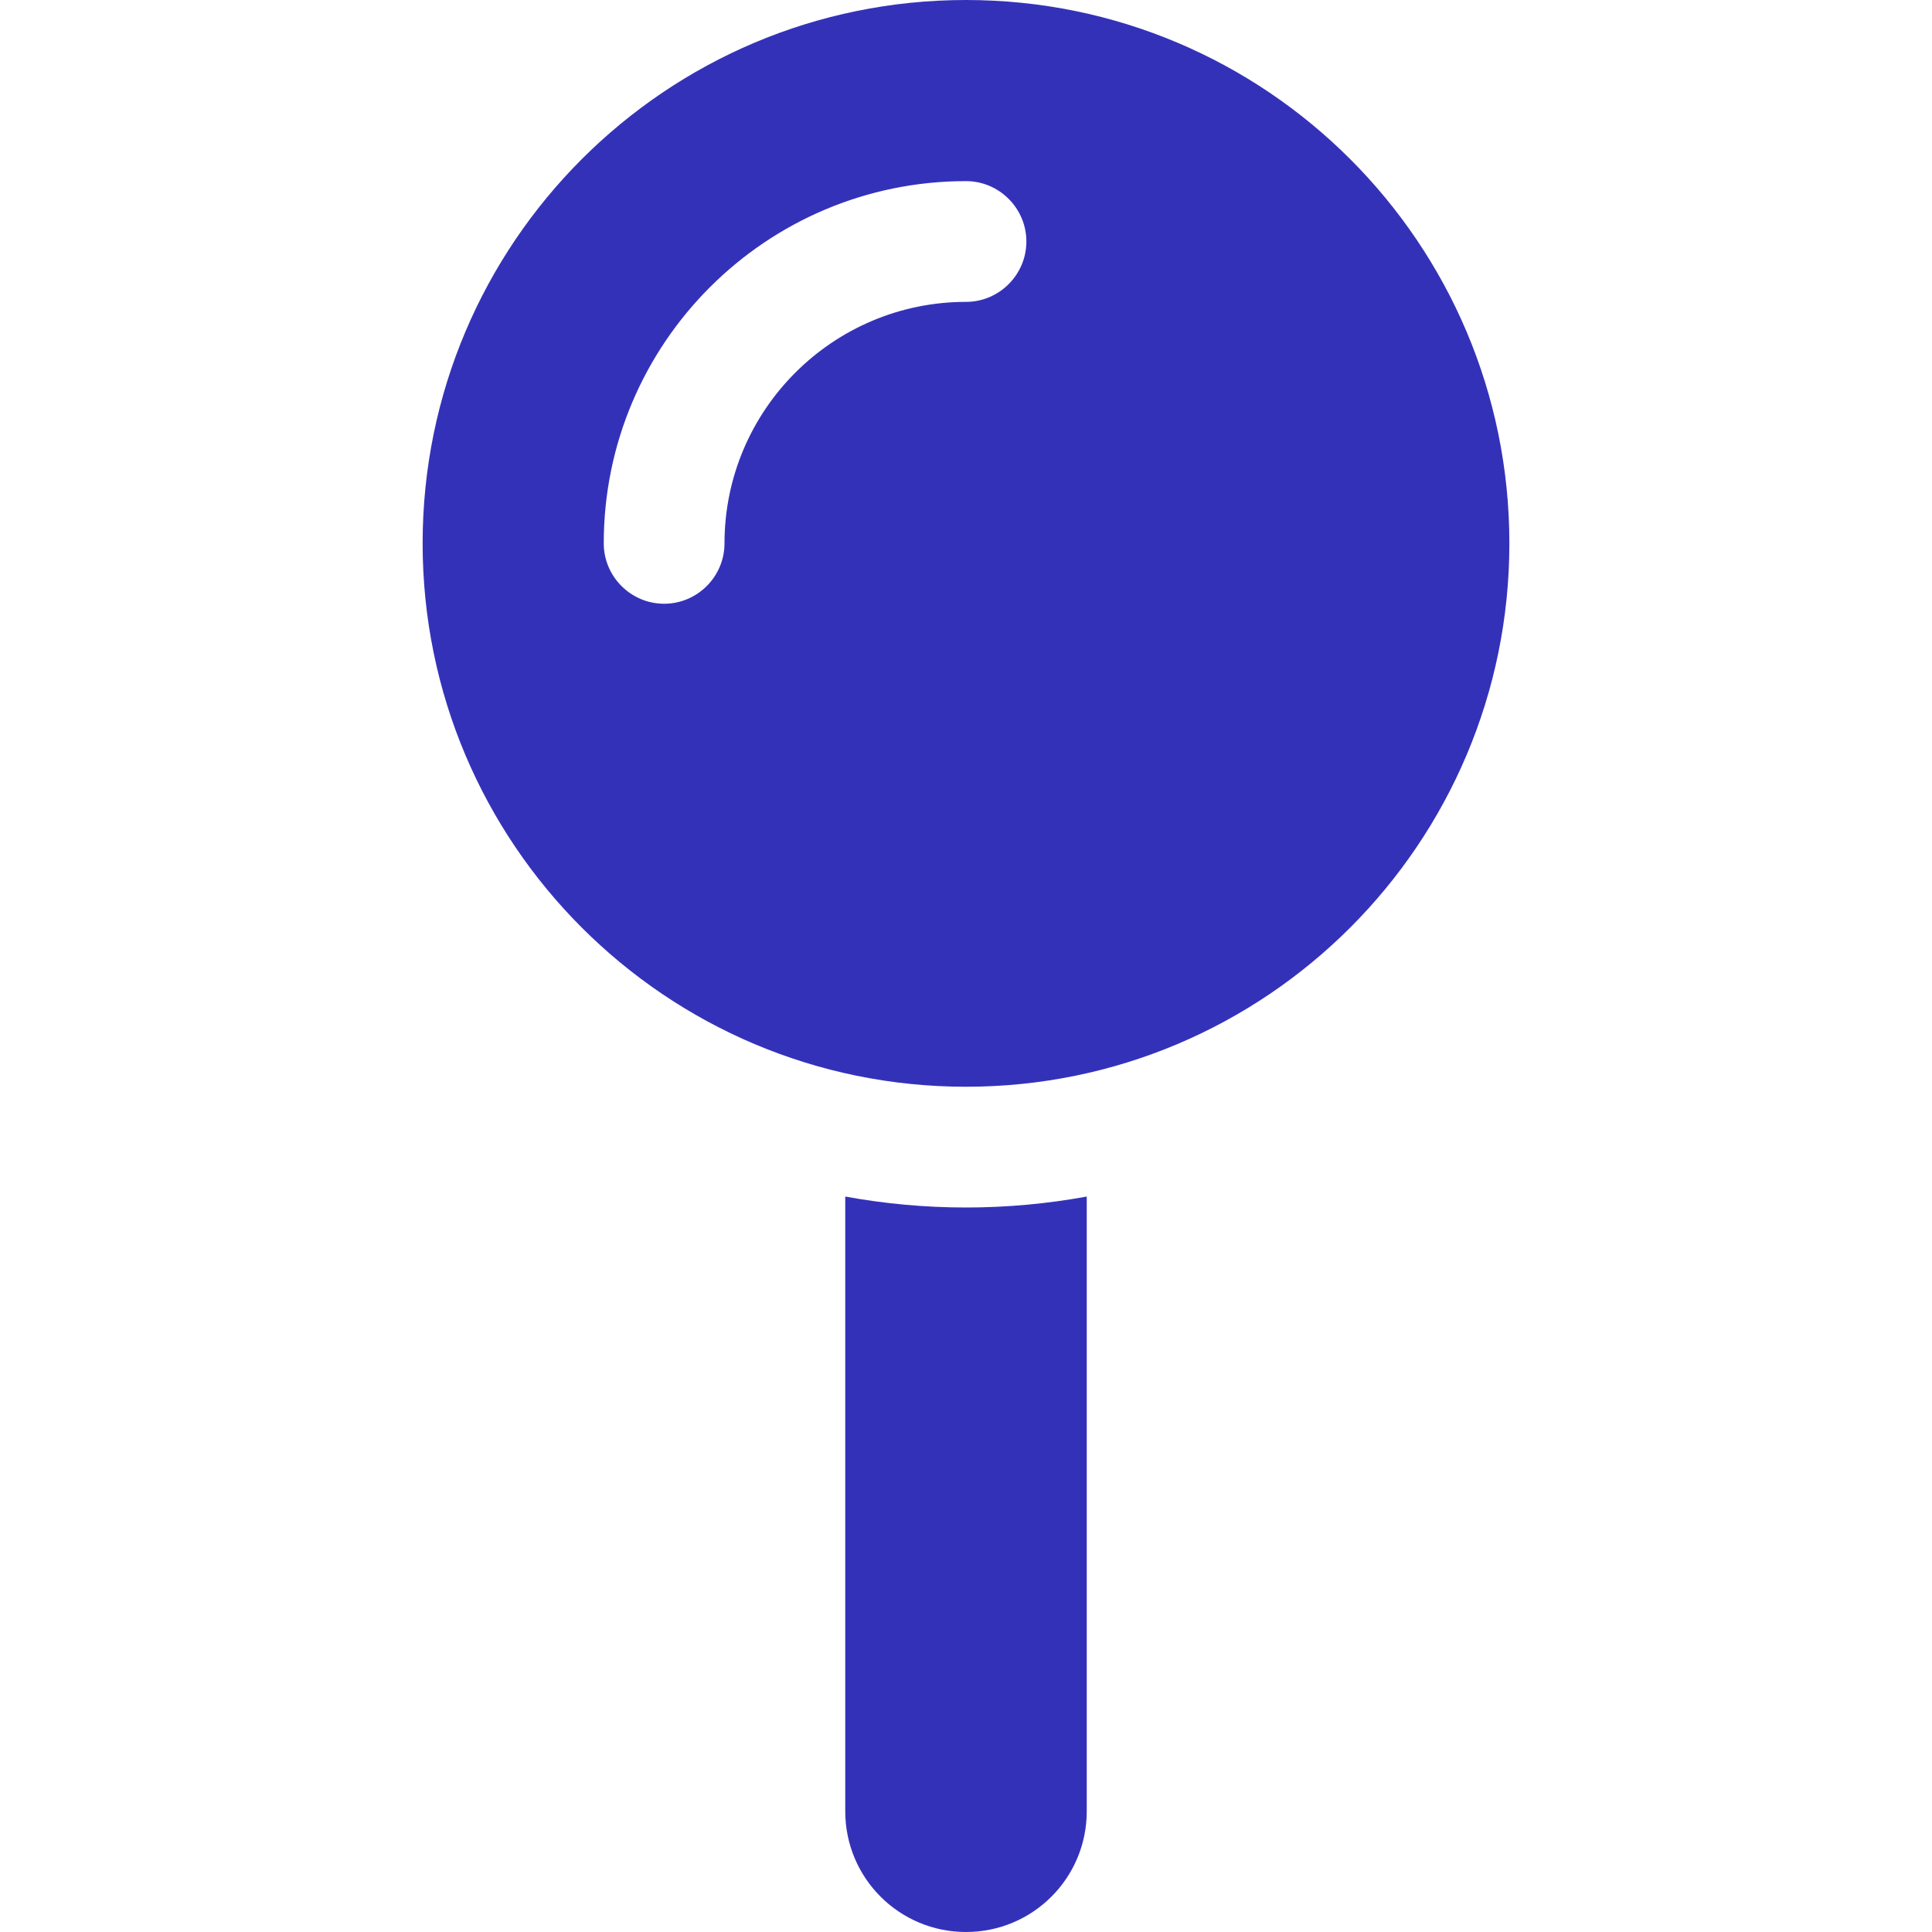
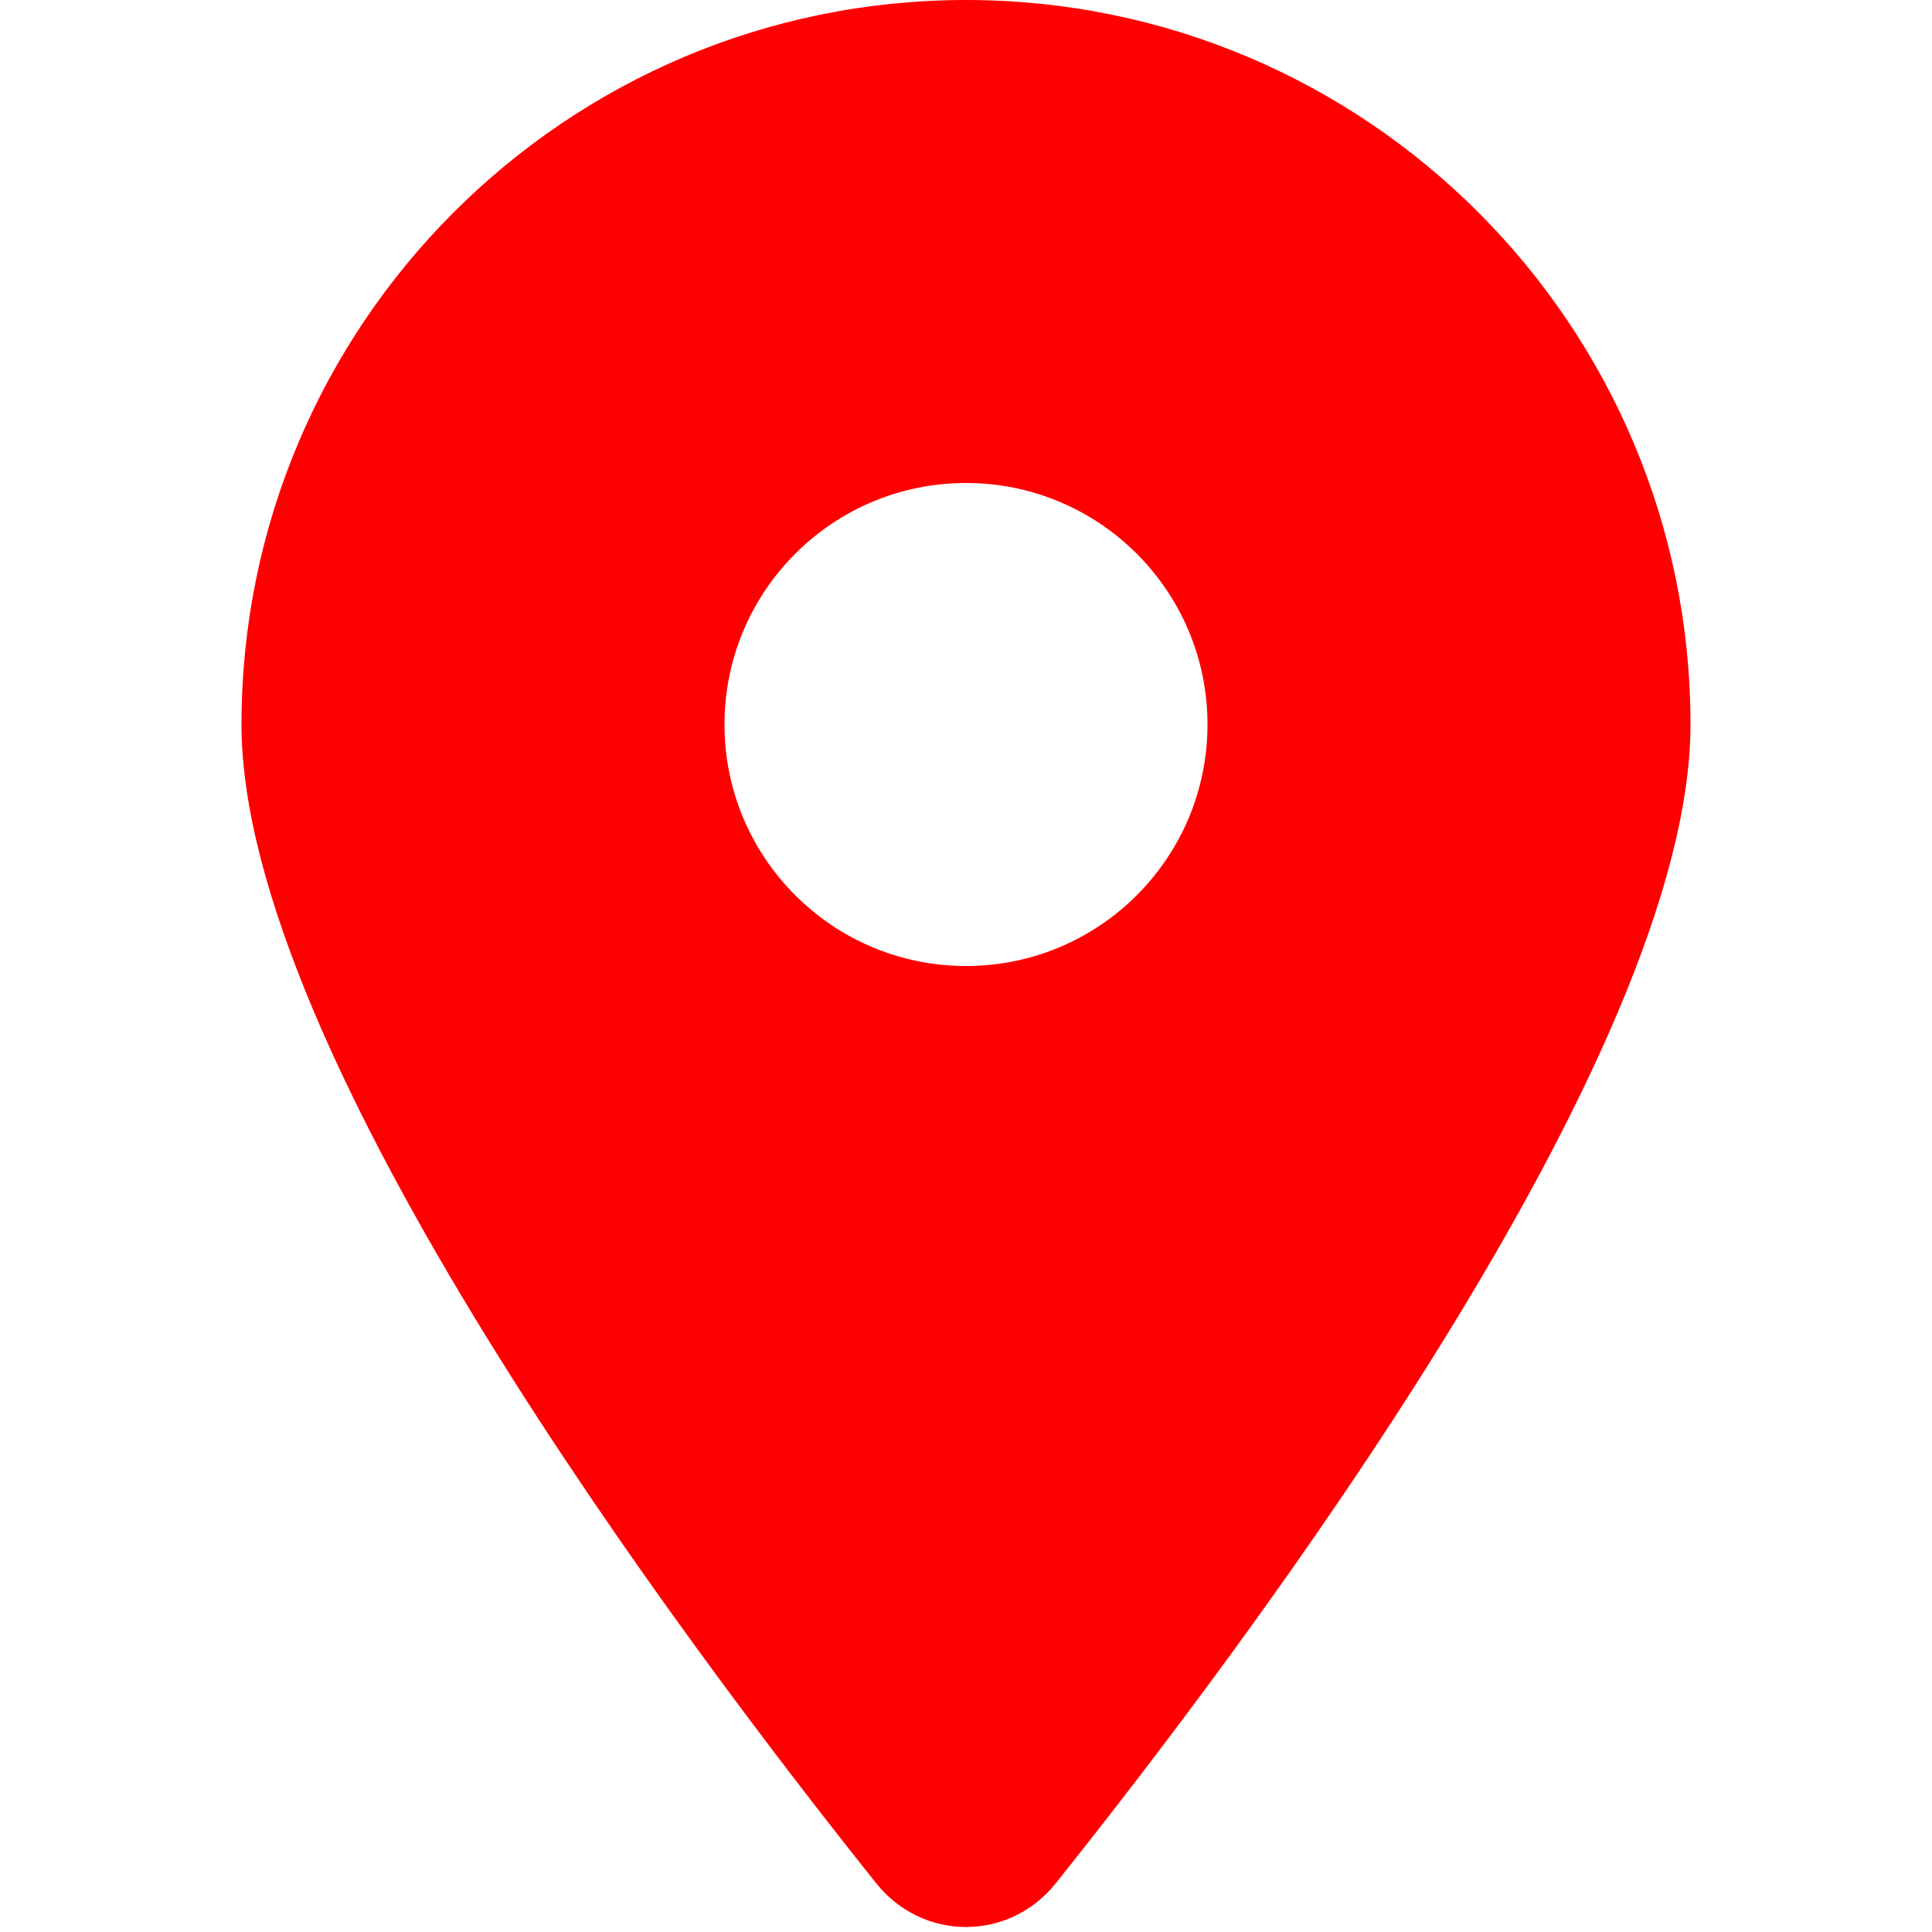
- <svg xmlns="http://www.w3.org/2000/svg" height="48" width="48" viewBox="0 0 320 512">
-   <style>svg{fill:#3431b9}</style>
-   <path d="M16 144a144 144 0 1 1 288 0A144 144 0 1 1 16 144zM160 80c8.8 0 16-7.2 16-16s-7.2-16-16-16c-53 0-96 43-96 96c0 8.8 7.2 16 16 16s16-7.2 16-16c0-35.3 28.7-64 64-64zM128 480V317.1c10.4 1.9 21.1 2.9 32 2.9s21.6-1 32-2.9V480c0 17.7-14.3 32-32 32s-32-14.3-32-32z" />
+ <svg xmlns="http://www.w3.org/2000/svg" viewBox="0 0 384 512" width="36" height="36">
+   <style>svg{fill:red}</style>
+   <path d="M215.7 499.2C267 435 384 279.4 384 192C384 86 298 0 192 0S0 86 0 192c0 87.4 117 243 168.3 307.2c12.3 15.3 35.1 15.3 47.4 0zM192 128a64 64 0 1 1 0 128 64 64 0 1 1 0-128z" />
</svg>
